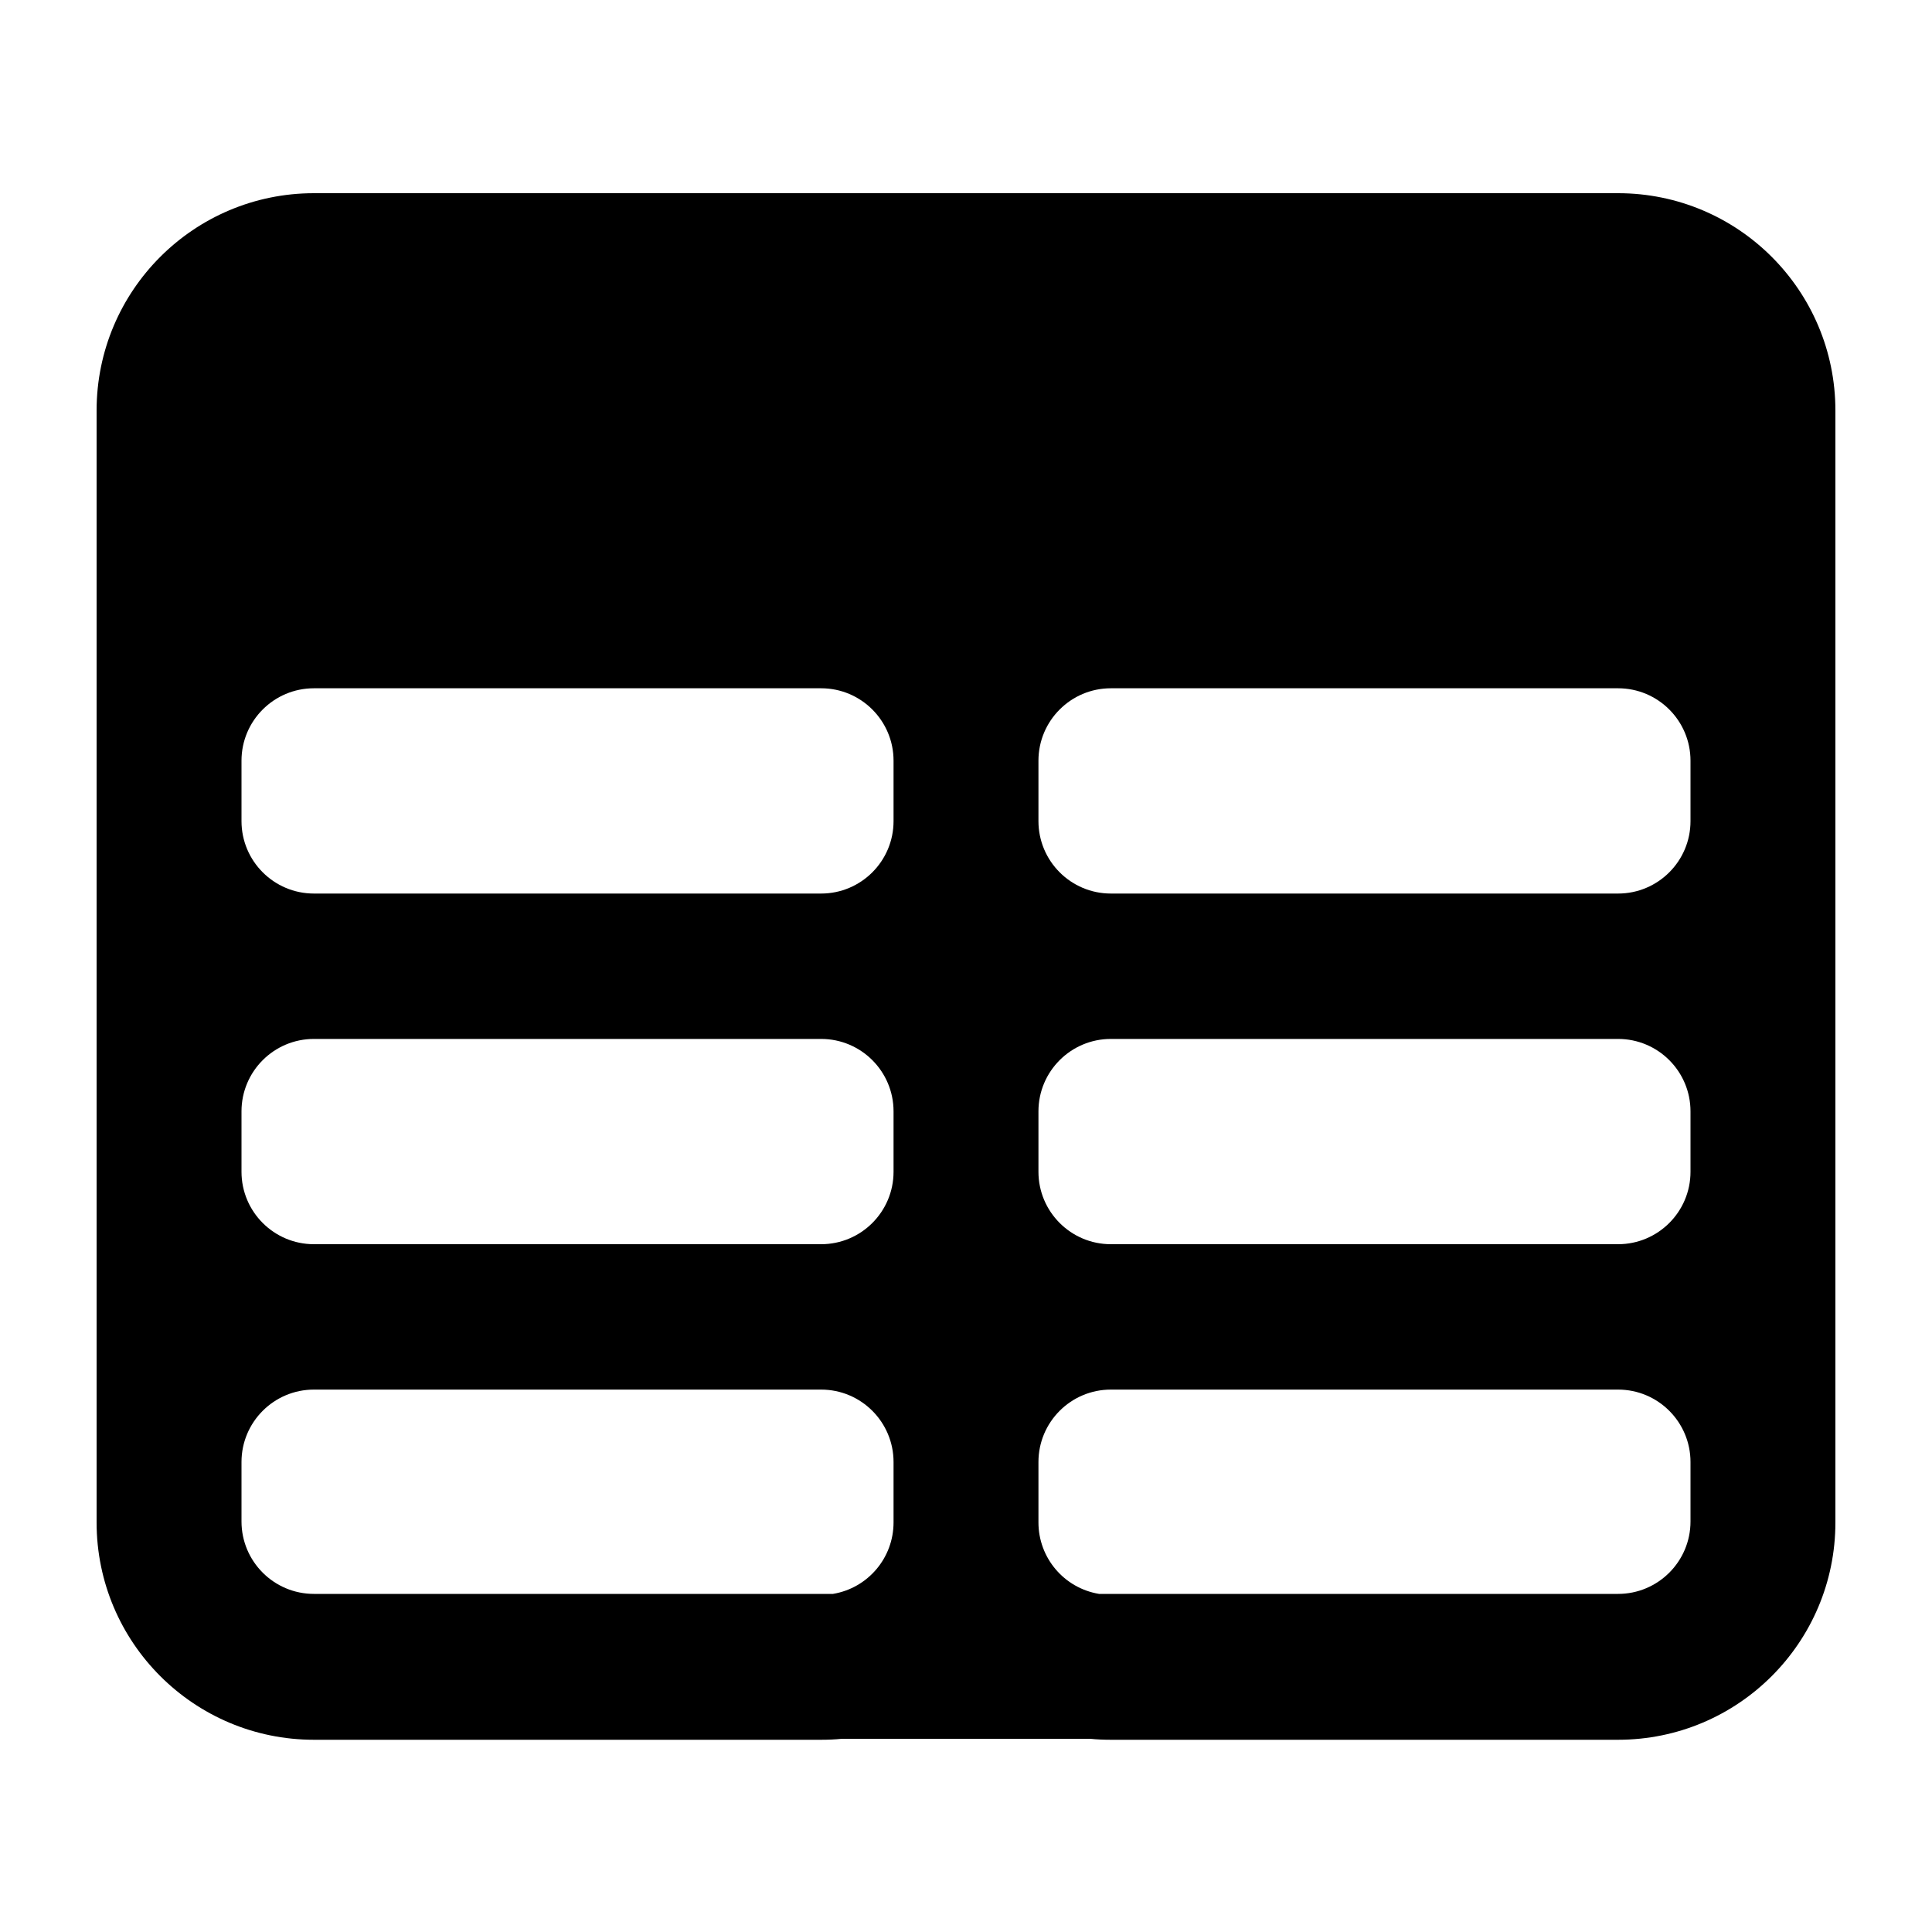
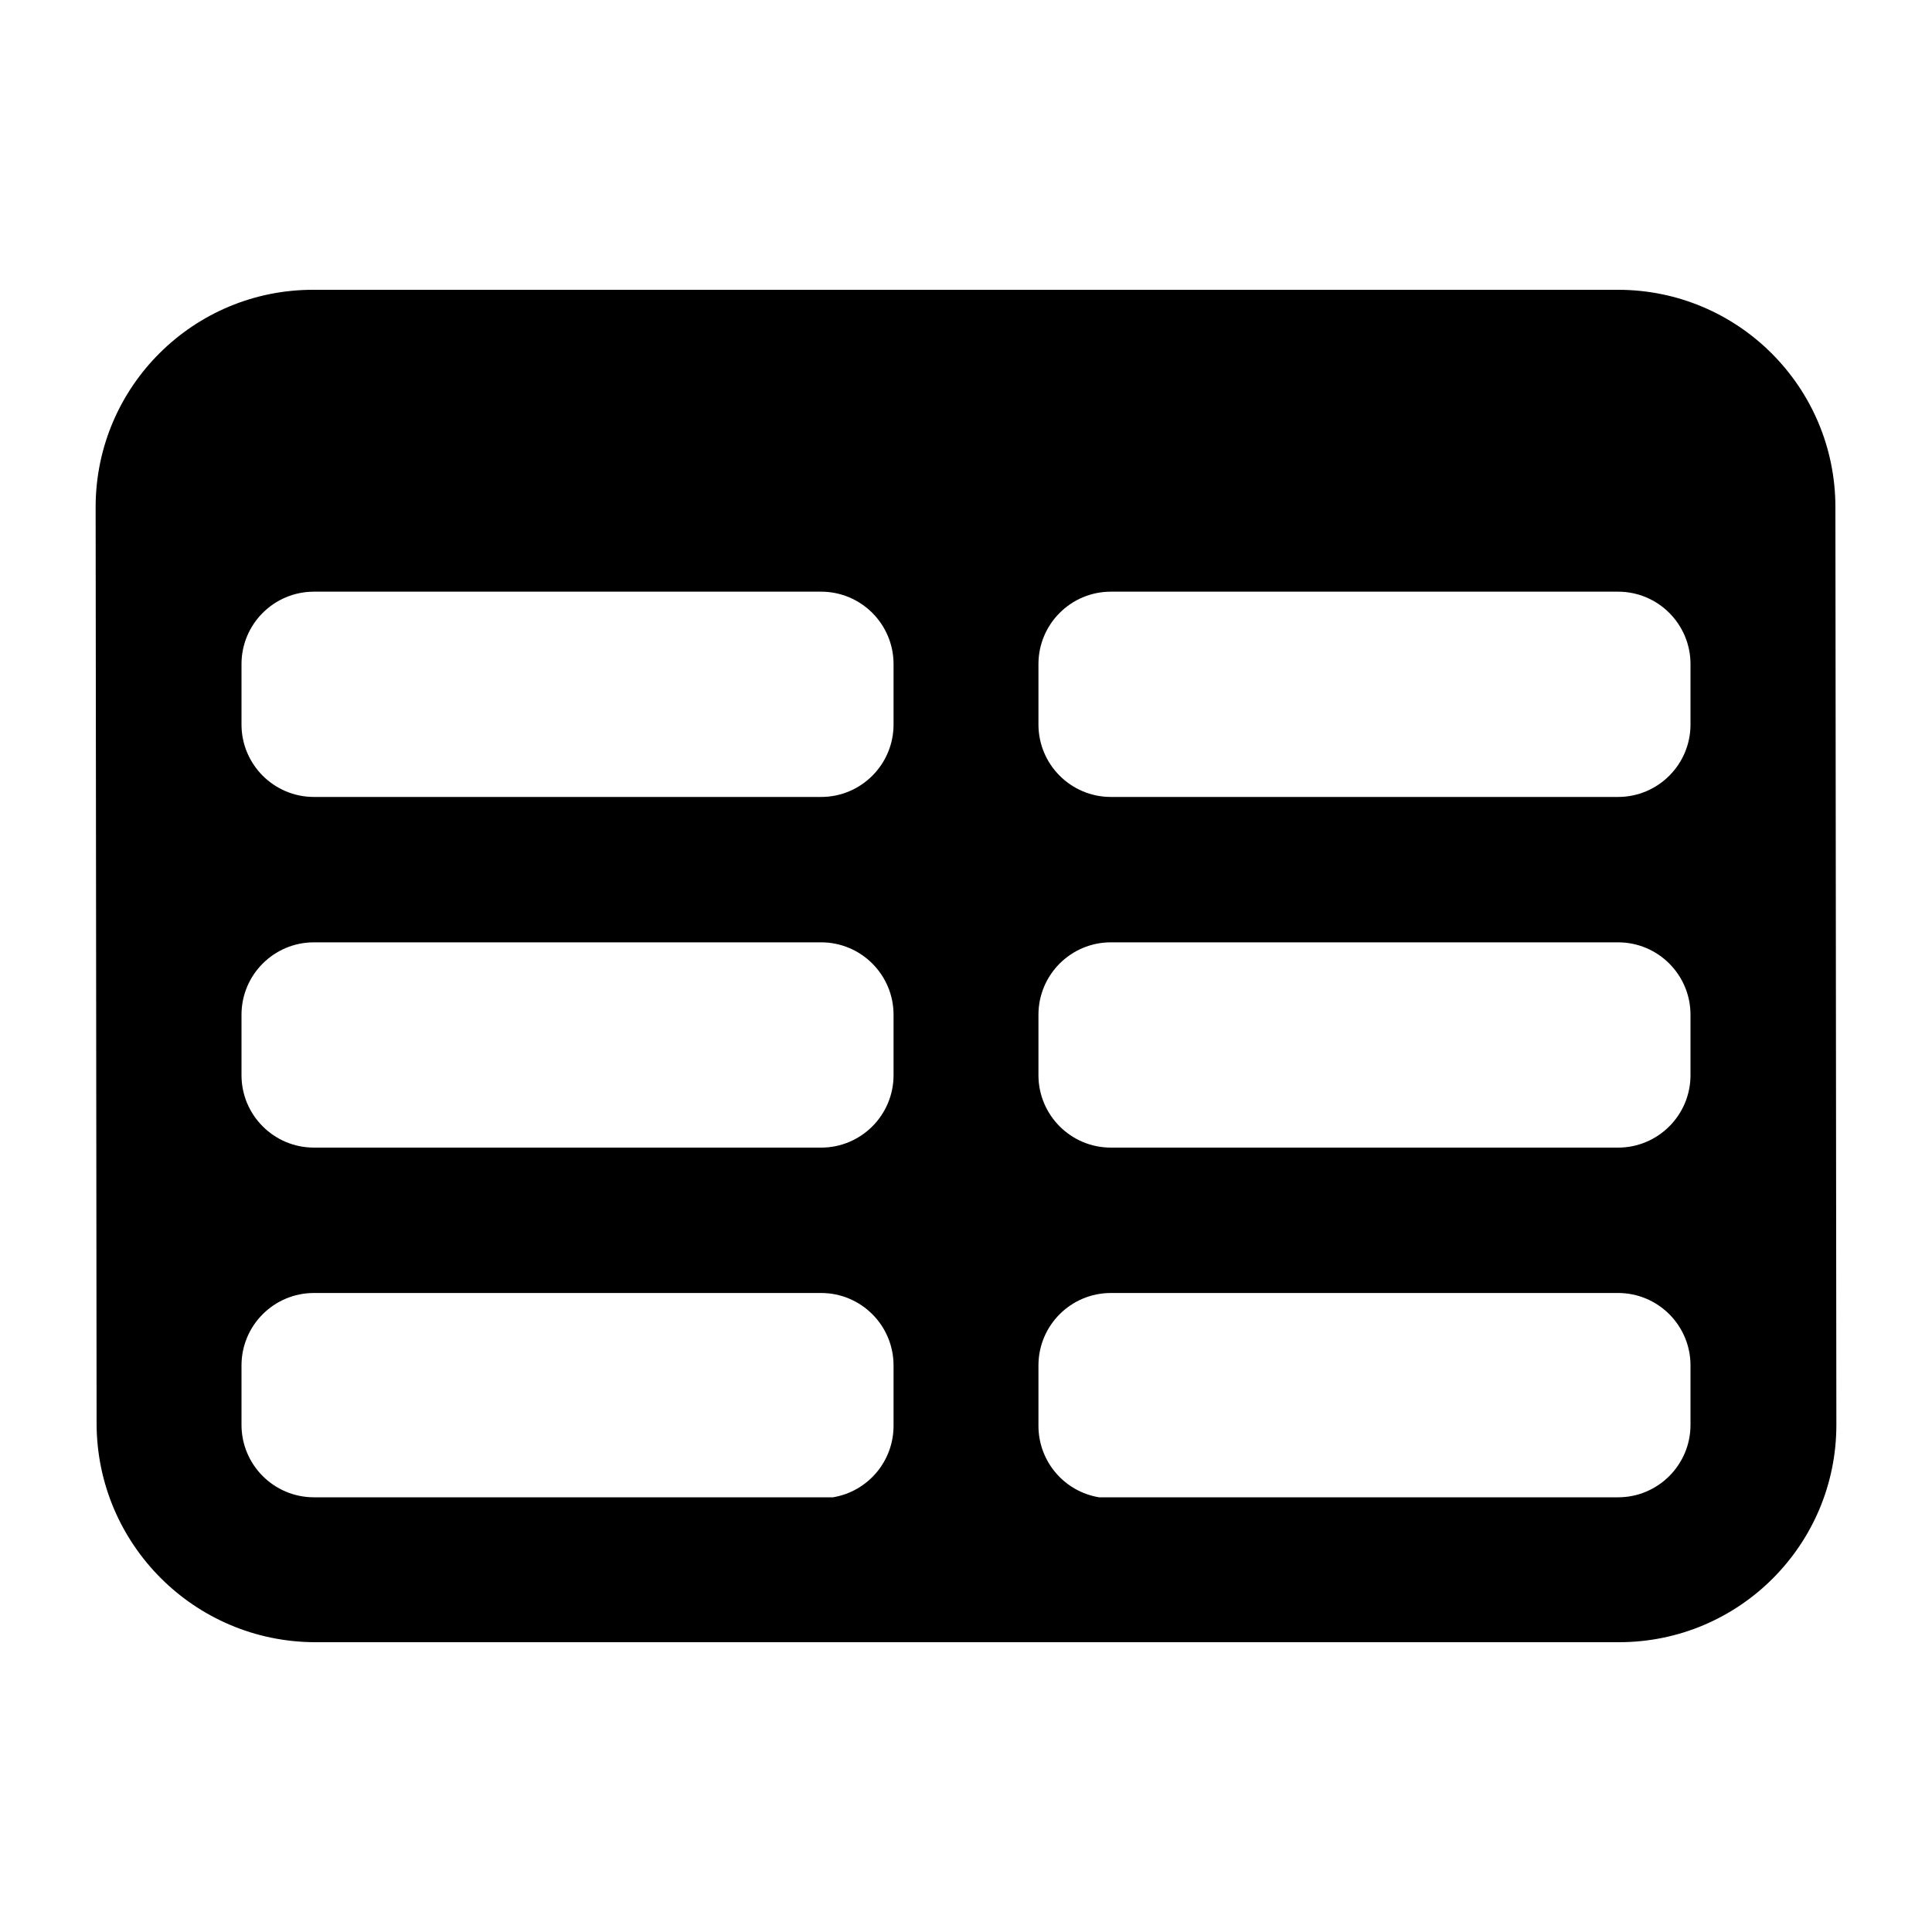
<svg xmlns="http://www.w3.org/2000/svg" viewBox="0 0 20 20" fill="currentColor" aria-hidden="true">
-   <path fill-rule="evenodd" d="M1 4.25A2.25 2.25 0 013.25 2h13.5A2.25 2.25 0 0119 4.25v11.51a2.25 2.25 0 01-2.25 2.25H11.5c-.072 0-.143-.003-.214-.01H8.714c-.07.007-.142.01-.214.01H3.25A2.25 2.25 0 011 15.76V4.25zm8.25 11.51v-.625a.75.75 0 00-.75-.75H3.25a.75.75 0 00-.75.75v.615c0 .414.336.75.75.75h5.373a.75.75 0 00.627-.74zm1.5 0a.75.75 0 00.627.74h5.373a.75.75 0 00.75-.75v-.615a.75.75 0 00-.75-.75H11.5a.75.75 0 00-.75.75v.625zm6.75-3.63v-.625a.75.75 0 00-.75-.75H11.5a.75.75 0 00-.75.75v.625c0 .414.336.75.75.75h5.25a.75.75 0 00.75-.75zm-8.25 0v-.625a.75.75 0 00-.75-.75H3.25a.75.75 0 00-.75.75v.625c0 .414.336.75.75.75H8.5a.75.75 0 00.75-.75zM17.5 8.5v-.625a.75.75 0 00-.75-.75H11.5a.75.75 0 00-.75.75V8.5c0 .414.336.75.75.75h5.25a.75.75 0 00.75-.75zm-8.25 0v-.625a.75.75 0 00-.75-.75H3.25a.75.75 0 00-.75.75V8.5c0 .414.336.75.75.75H8.5a.75.75 0 00.75-.75z" clip-rule="evenodd" />
+   <path fill-rule="evenodd" d="M.99 5.24A2.25 2.25 0 013.25 3h13.5A2.25 2.25 0 0119 5.25l.01 9.5A2.25 2.25 0 0116.76 17H3.26A2.267 2.267 0 011 14.74l-.01-9.5zm8.26 9.52v-.625a.75.75 0 00-.75-.75H3.25a.75.75 0 00-.75.75v.615c0 .414.336.75.75.75h5.373a.75.75 0 00.627-.74zm1.5 0a.75.75 0 00.627.74h5.373a.75.75 0 00.75-.75v-.615a.75.75 0 00-.75-.75H11.5a.75.75 0 00-.75.75v.625zm6.75-3.63v-.625a.75.75 0 00-.75-.75H11.5a.75.75 0 00-.75.75v.625c0 .414.336.75.75.75h5.25a.75.75 0 00.75-.75zm-8.25 0v-.625a.75.75 0 00-.75-.75H3.25a.75.75 0 00-.75.75v.625c0 .414.336.75.75.75H8.5a.75.75 0 00.75-.75zM17.5 7.5v-.625a.75.75 0 00-.75-.75H11.5a.75.75 0 00-.75.75V7.5c0 .414.336.75.75.75h5.25a.75.75 0 00.75-.75zm-8.25 0v-.625a.75.75 0 00-.75-.75H3.25a.75.75 0 00-.75.75V7.5c0 .414.336.75.75.75H8.5a.75.75 0 00.75-.75z" clip-rule="evenodd" />
</svg>
